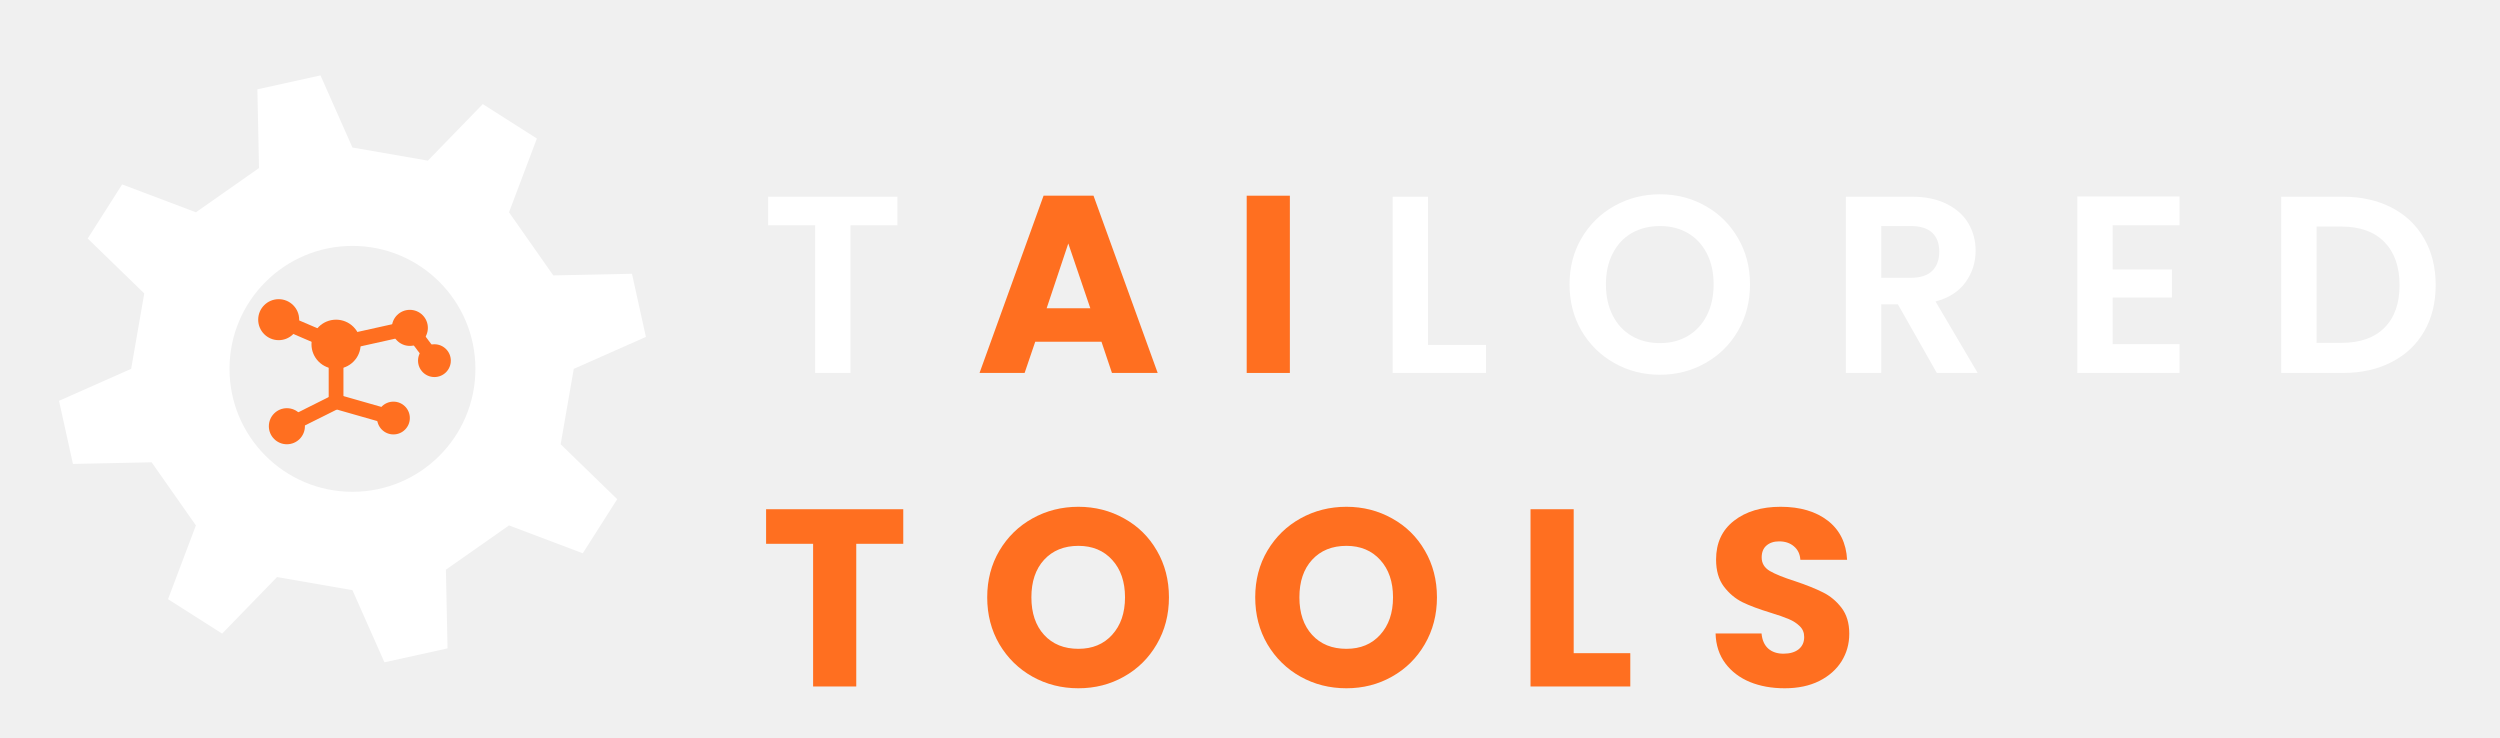
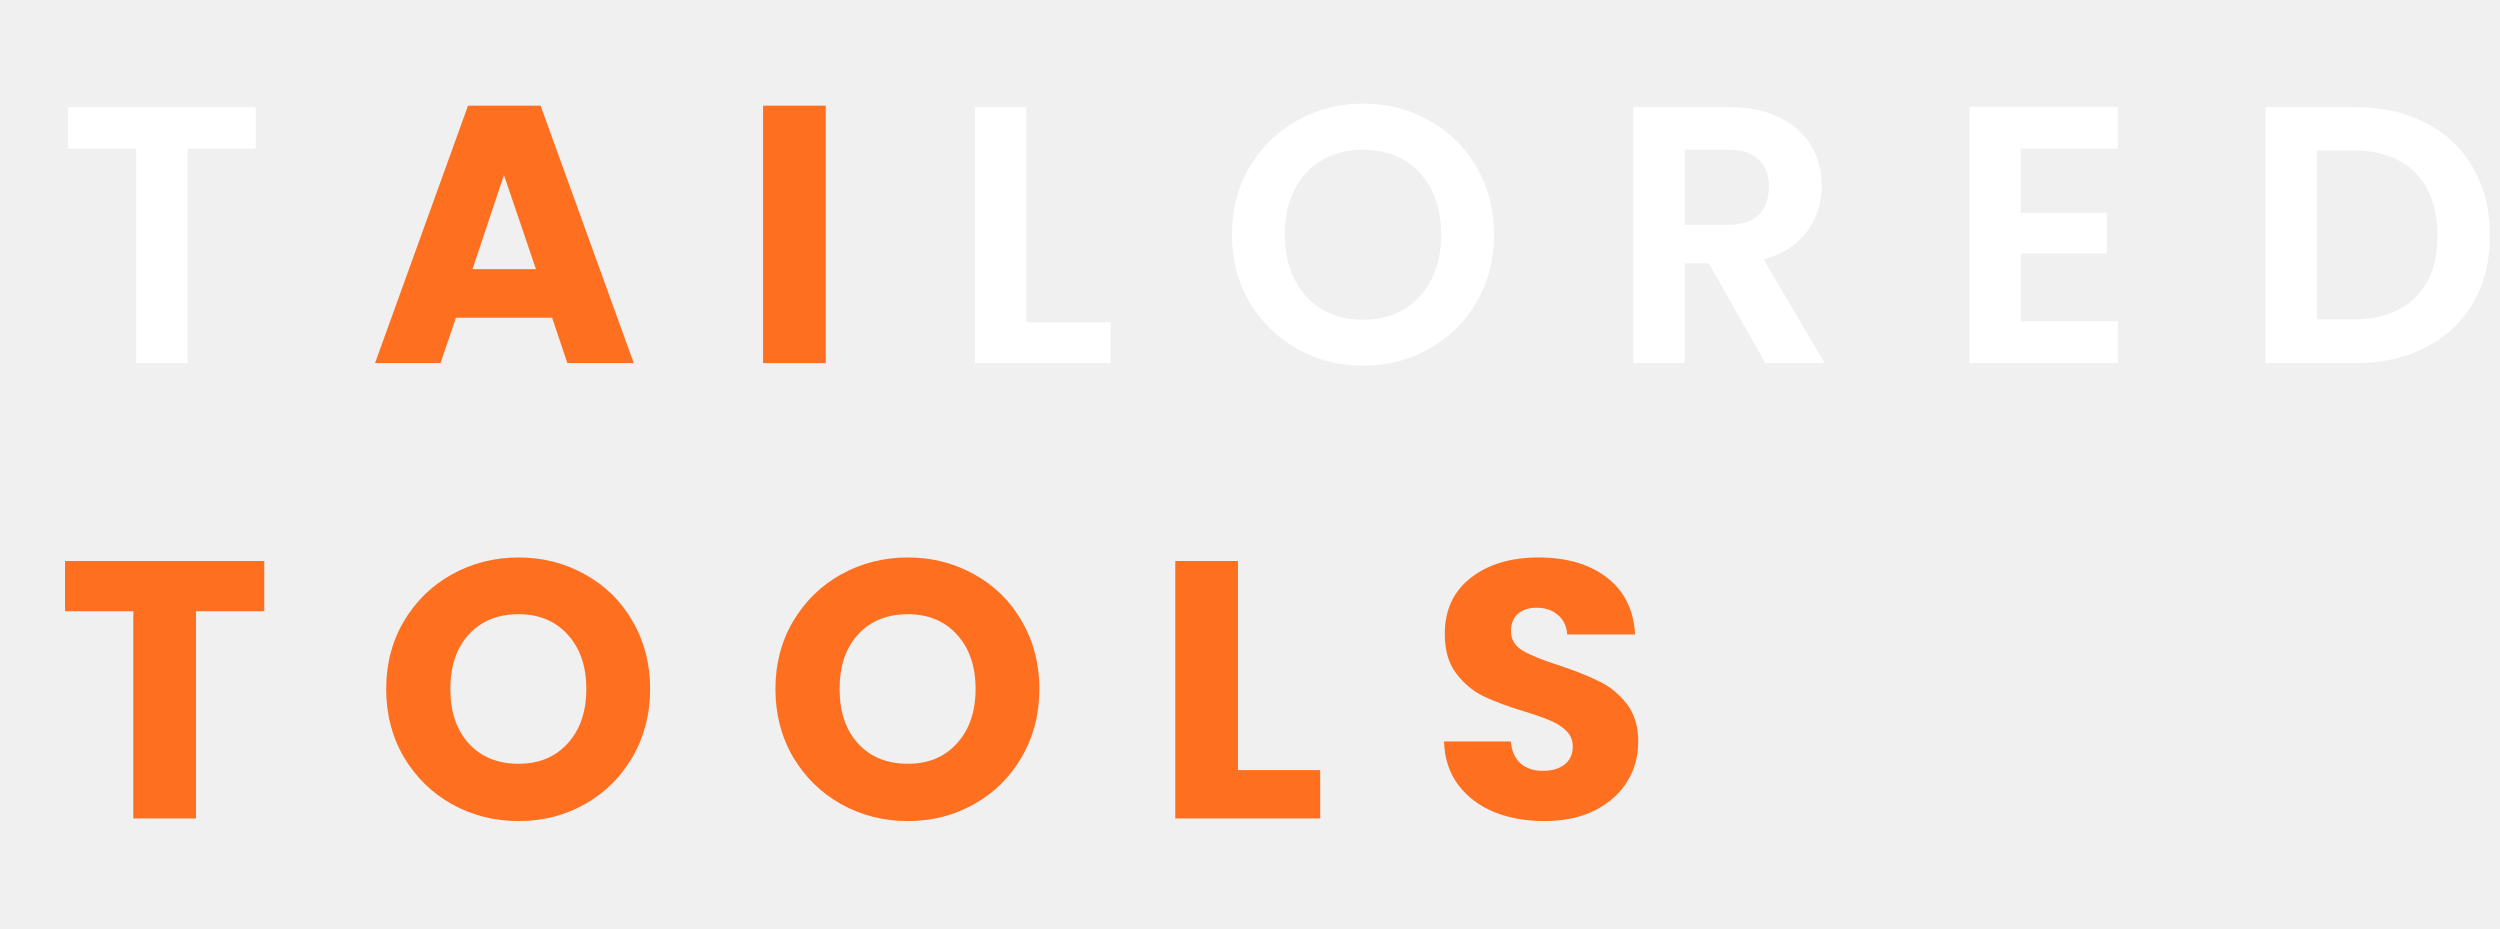
- <svg xmlns="http://www.w3.org/2000/svg" viewBox="40 133 305 90">
-   <path fill="#FFFFFF" fill-rule="evenodd" d="M 83.0 151.0 L 92.2 152.6 L 98.9 145.7 L 105.5 149.9 L 102.1 158.9 L 107.5 166.6 L 117.1 166.4 L 118.8 174.1 L 110.0 178.0 L 108.4 187.2 L 115.3 193.9 L 111.1 200.5 L 102.1 197.1 L 94.4 202.5 L 94.6 212.1 L 86.9 213.8 L 83.0 205.0 L 73.8 203.4 L 67.1 210.3 L 60.5 206.1 L 63.9 197.1 L 58.5 189.4 L 48.9 189.6 L 47.2 181.9 L 56.0 178.0 L 57.6 168.8 L 50.7 162.1 L 54.9 155.5 L 63.9 158.9 L 71.6 153.5 L 71.4 143.9 L 79.1 142.2 Z M 83 163 A 15 15 0 1 0 83 193 A 15 15 0 1 0 83 163 Z" />
-   <g stroke="#ff6f20" stroke-width="1.8" stroke-linecap="round" fill="none">
-     <line x1="74" y1="172" x2="81" y2="175" />
-     <line x1="81" y1="175" x2="90" y2="173" />
-     <line x1="81" y1="175" x2="81" y2="182" />
-     <line x1="81" y1="182" x2="75" y2="185" />
-     <line x1="81" y1="182" x2="88" y2="184" />
-     <line x1="90" y1="173" x2="93" y2="177" />
-   </g>
-   <circle cx="74" cy="172" r="2.5" fill="#ff6f20" />
-   <circle cx="90" cy="173" r="2.2" fill="#ff6f20" />
-   <circle cx="81" cy="175" r="3" fill="#ff6f20" />
-   <circle cx="75" cy="185" r="2.2" fill="#ff6f20" />
-   <circle cx="88" cy="184" r="2" fill="#ff6f20" />
-   <circle cx="93" cy="177" r="2" fill="#ff6f20" />
+ <svg xmlns="http://www.w3.org/2000/svg" viewBox="128 148 210 78">
  <g fill="#FFFFFF" transform="translate(132.7296, 178.5)">
    <path d="M 16.75 -21.5 L 16.75 -18.016 L 11.031 -18.016 L 11.031 0 L 6.719 0 L 6.719 -18.016 L 0.984 -18.016 L 0.984 -21.5 Z M 16.75 -21.5 " />
  </g>
  <g fill="#ff6f20" transform="translate(159.0031, 178.5)">
    <path d="M 15.375 -3.812 L 7.297 -3.812 L 6 0 L 0.5 0 L 8.312 -21.625 L 14.406 -21.625 L 22.234 0 L 16.656 0 Z M 14.016 -7.891 L 11.328 -15.797 L 8.688 -7.891 Z M 14.016 -7.891 " />
  </g>
  <g fill="#ff6f20" transform="translate(190.1917, 178.5)">
    <path d="M 7.172 -21.625 L 7.172 0 L 1.906 0 L 1.906 -21.625 Z M 7.172 -21.625 " />
  </g>
  <g fill="#FFFFFF" transform="translate(207.7765, 178.5)">
    <path d="M 6.438 -3.422 L 13.516 -3.422 L 13.516 0 L 2.125 0 L 2.125 -21.5 L 6.438 -21.5 Z M 6.438 -3.422 " />
  </g>
  <g fill="#FFFFFF" transform="translate(230.4069, 178.5)">
    <path d="M 12.109 0.219 C 10.086 0.219 8.234 -0.254 6.547 -1.203 C 4.867 -2.148 3.535 -3.457 2.547 -5.125 C 1.566 -6.801 1.078 -8.695 1.078 -10.812 C 1.078 -12.906 1.566 -14.785 2.547 -16.453 C 3.535 -18.129 4.867 -19.438 6.547 -20.375 C 8.234 -21.32 10.086 -21.797 12.109 -21.797 C 14.141 -21.797 15.988 -21.32 17.656 -20.375 C 19.332 -19.438 20.656 -18.129 21.625 -16.453 C 22.602 -14.785 23.094 -12.906 23.094 -10.812 C 23.094 -8.695 22.602 -6.801 21.625 -5.125 C 20.656 -3.457 19.328 -2.148 17.641 -1.203 C 15.961 -0.254 14.117 0.219 12.109 0.219 Z M 12.109 -3.641 C 13.398 -3.641 14.535 -3.93 15.516 -4.516 C 16.504 -5.098 17.273 -5.93 17.828 -7.016 C 18.379 -8.109 18.656 -9.375 18.656 -10.812 C 18.656 -12.25 18.379 -13.504 17.828 -14.578 C 17.273 -15.66 16.504 -16.488 15.516 -17.062 C 14.535 -17.633 13.398 -17.922 12.109 -17.922 C 10.805 -17.922 9.656 -17.633 8.656 -17.062 C 7.664 -16.488 6.895 -15.66 6.344 -14.578 C 5.789 -13.504 5.516 -12.25 5.516 -10.812 C 5.516 -9.375 5.789 -8.109 6.344 -7.016 C 6.895 -5.93 7.664 -5.098 8.656 -4.516 C 9.656 -3.93 10.805 -3.641 12.109 -3.641 Z M 12.109 -3.641 " />
  </g>
  <g fill="#FFFFFF" transform="translate(263.0732, 178.5)">
    <path d="M 13.219 0 L 8.469 -8.375 L 6.438 -8.375 L 6.438 0 L 2.125 0 L 2.125 -21.5 L 10.188 -21.5 C 11.852 -21.5 13.27 -21.203 14.438 -20.609 C 15.613 -20.023 16.492 -19.234 17.078 -18.234 C 17.66 -17.242 17.953 -16.133 17.953 -14.906 C 17.953 -13.488 17.539 -12.207 16.719 -11.062 C 15.895 -9.926 14.676 -9.145 13.062 -8.719 L 18.203 0 Z M 6.438 -11.609 L 10.047 -11.609 C 11.211 -11.609 12.082 -11.891 12.656 -12.453 C 13.227 -13.016 13.516 -13.801 13.516 -14.812 C 13.516 -15.801 13.227 -16.566 12.656 -17.109 C 12.082 -17.648 11.211 -17.922 10.047 -17.922 L 6.438 -17.922 Z M 6.438 -11.609 " />
  </g>
  <g fill="#FFFFFF" transform="translate(291.3065, 178.5)">
    <path d="M 6.438 -18.016 L 6.438 -12.625 L 13.672 -12.625 L 13.672 -9.203 L 6.438 -9.203 L 6.438 -3.516 L 14.594 -3.516 L 14.594 0 L 2.125 0 L 2.125 -21.531 L 14.594 -21.531 L 14.594 -18.016 Z M 6.438 -18.016 " />
  </g>
  <g fill="#FFFFFF" transform="translate(316.1842, 178.5)">
    <path d="M 9.641 -21.5 C 11.898 -21.5 13.883 -21.055 15.594 -20.172 C 17.312 -19.285 18.633 -18.023 19.562 -16.391 C 20.5 -14.766 20.969 -12.875 20.969 -10.719 C 20.969 -8.562 20.5 -6.676 19.562 -5.062 C 18.633 -3.457 17.312 -2.211 15.594 -1.328 C 13.883 -0.441 11.898 0 9.641 0 L 2.125 0 L 2.125 -21.5 Z M 9.484 -3.672 C 11.742 -3.672 13.488 -4.285 14.719 -5.516 C 15.945 -6.742 16.562 -8.477 16.562 -10.719 C 16.562 -12.957 15.945 -14.707 14.719 -15.969 C 13.488 -17.227 11.742 -17.859 9.484 -17.859 L 6.438 -17.859 L 6.438 -3.672 Z M 9.484 -3.672 " />
  </g>
  <g fill="#ff6f20" transform="translate(132.7296, 216.75)">
    <path d="M 17.469 -21.625 L 17.469 -17.406 L 11.734 -17.406 L 11.734 0 L 6.469 0 L 6.469 -17.406 L 0.734 -17.406 L 0.734 -21.625 Z M 17.469 -21.625 " />
  </g>
  <g fill="#ff6f20" transform="translate(159.4237, 216.75)">
    <path d="M 12.141 0.219 C 10.098 0.219 8.227 -0.254 6.531 -1.203 C 4.844 -2.148 3.5 -3.469 2.5 -5.156 C 1.508 -6.852 1.016 -8.758 1.016 -10.875 C 1.016 -12.988 1.508 -14.883 2.5 -16.562 C 3.5 -18.25 4.844 -19.562 6.531 -20.5 C 8.227 -21.445 10.098 -21.922 12.141 -21.922 C 14.172 -21.922 16.031 -21.445 17.719 -20.5 C 19.414 -19.562 20.75 -18.25 21.719 -16.562 C 22.695 -14.883 23.188 -12.988 23.188 -10.875 C 23.188 -8.758 22.691 -6.852 21.703 -5.156 C 20.723 -3.469 19.391 -2.148 17.703 -1.203 C 16.023 -0.254 14.172 0.219 12.141 0.219 Z M 12.141 -4.594 C 13.859 -4.594 15.234 -5.164 16.266 -6.312 C 17.305 -7.457 17.828 -8.977 17.828 -10.875 C 17.828 -12.781 17.305 -14.301 16.266 -15.438 C 15.234 -16.582 13.859 -17.156 12.141 -17.156 C 10.391 -17.156 8.992 -16.586 7.953 -15.453 C 6.922 -14.328 6.406 -12.801 6.406 -10.875 C 6.406 -8.957 6.922 -7.43 7.953 -6.297 C 8.992 -5.16 10.391 -4.594 12.141 -4.594 Z M 12.141 -4.594 " />
  </g>
  <g fill="#ff6f20" transform="translate(192.1208, 216.75)">
    <path d="M 12.141 0.219 C 10.098 0.219 8.227 -0.254 6.531 -1.203 C 4.844 -2.148 3.5 -3.469 2.5 -5.156 C 1.508 -6.852 1.016 -8.758 1.016 -10.875 C 1.016 -12.988 1.508 -14.883 2.5 -16.562 C 3.5 -18.25 4.844 -19.562 6.531 -20.5 C 8.227 -21.445 10.098 -21.922 12.141 -21.922 C 14.172 -21.922 16.031 -21.445 17.719 -20.5 C 19.414 -19.562 20.75 -18.25 21.719 -16.562 C 22.695 -14.883 23.188 -12.988 23.188 -10.875 C 23.188 -8.758 22.691 -6.852 21.703 -5.156 C 20.723 -3.469 19.391 -2.148 17.703 -1.203 C 16.023 -0.254 14.172 0.219 12.141 0.219 Z M 12.141 -4.594 C 13.859 -4.594 15.234 -5.164 16.266 -6.312 C 17.305 -7.457 17.828 -8.977 17.828 -10.875 C 17.828 -12.781 17.305 -14.301 16.266 -15.438 C 15.234 -16.582 13.859 -17.156 12.141 -17.156 C 10.391 -17.156 8.992 -16.586 7.953 -15.453 C 6.922 -14.328 6.406 -12.801 6.406 -10.875 C 6.406 -8.957 6.922 -7.43 7.953 -6.297 C 8.992 -5.16 10.391 -4.594 12.141 -4.594 Z M 12.141 -4.594 " />
  </g>
  <g fill="#ff6f20" transform="translate(224.8179, 216.75)">
    <path d="M 7.172 -4.062 L 14.078 -4.062 L 14.078 0 L 1.906 0 L 1.906 -21.625 L 7.172 -21.625 Z M 7.172 -4.062 " />
  </g>
  <g fill="#ff6f20" transform="translate(248.0024, 216.75)">
    <path d="M 9.734 0.219 C 8.148 0.219 6.734 -0.035 5.484 -0.547 C 4.234 -1.066 3.234 -1.828 2.484 -2.828 C 1.734 -3.836 1.336 -5.051 1.297 -6.469 L 6.906 -6.469 C 6.977 -5.664 7.25 -5.051 7.719 -4.625 C 8.195 -4.207 8.816 -4 9.578 -4 C 10.359 -4 10.973 -4.176 11.422 -4.531 C 11.879 -4.895 12.109 -5.395 12.109 -6.031 C 12.109 -6.57 11.926 -7.016 11.562 -7.359 C 11.207 -7.711 10.766 -8 10.234 -8.219 C 9.711 -8.445 8.969 -8.707 8 -9 C 6.602 -9.426 5.461 -9.852 4.578 -10.281 C 3.703 -10.719 2.945 -11.352 2.312 -12.188 C 1.676 -13.031 1.359 -14.129 1.359 -15.484 C 1.359 -17.504 2.086 -19.082 3.547 -20.219 C 5.004 -21.352 6.898 -21.922 9.234 -21.922 C 11.617 -21.922 13.539 -21.352 15 -20.219 C 16.457 -19.082 17.238 -17.492 17.344 -15.453 L 11.641 -15.453 C 11.598 -16.148 11.336 -16.695 10.859 -17.094 C 10.391 -17.5 9.785 -17.703 9.047 -17.703 C 8.41 -17.703 7.895 -17.531 7.5 -17.188 C 7.113 -16.852 6.922 -16.367 6.922 -15.734 C 6.922 -15.035 7.25 -14.488 7.906 -14.094 C 8.57 -13.707 9.602 -13.289 11 -12.844 C 12.395 -12.375 13.523 -11.922 14.391 -11.484 C 15.266 -11.055 16.02 -10.43 16.656 -9.609 C 17.289 -8.785 17.609 -7.727 17.609 -6.438 C 17.609 -5.207 17.297 -4.086 16.672 -3.078 C 16.047 -2.078 15.141 -1.273 13.953 -0.672 C 12.766 -0.078 11.359 0.219 9.734 0.219 Z M 9.734 0.219 " />
  </g>
</svg>
